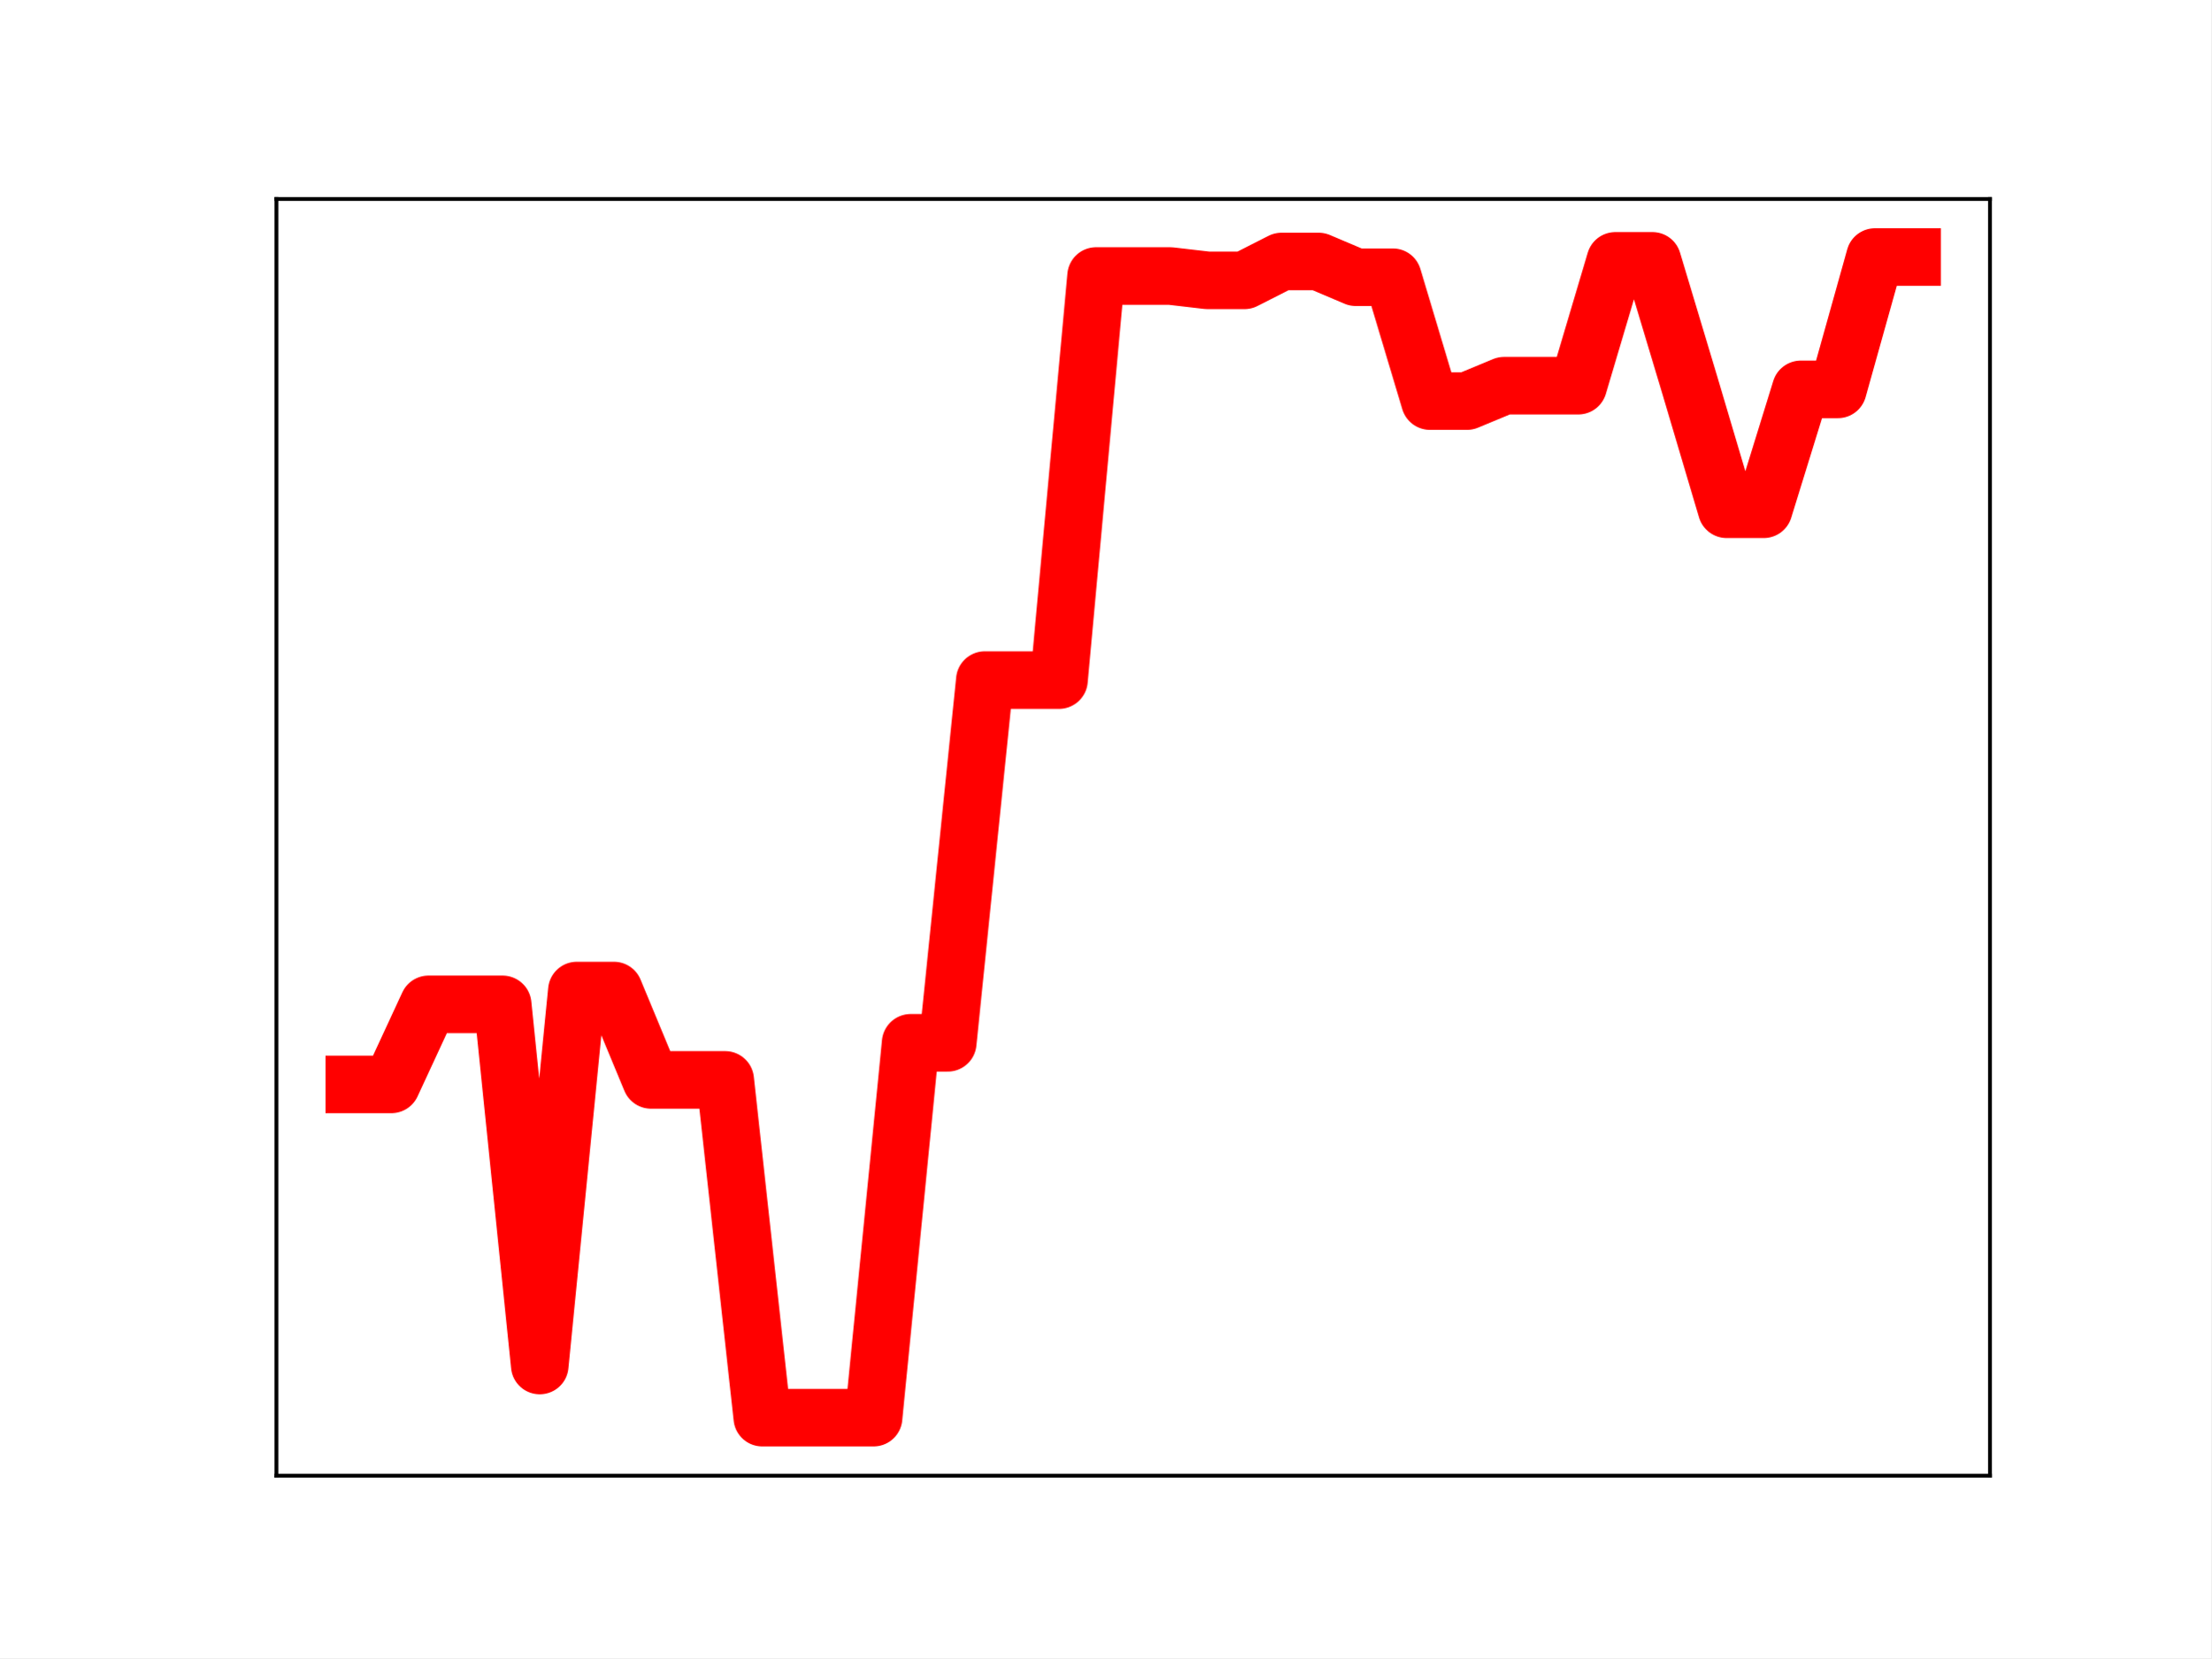
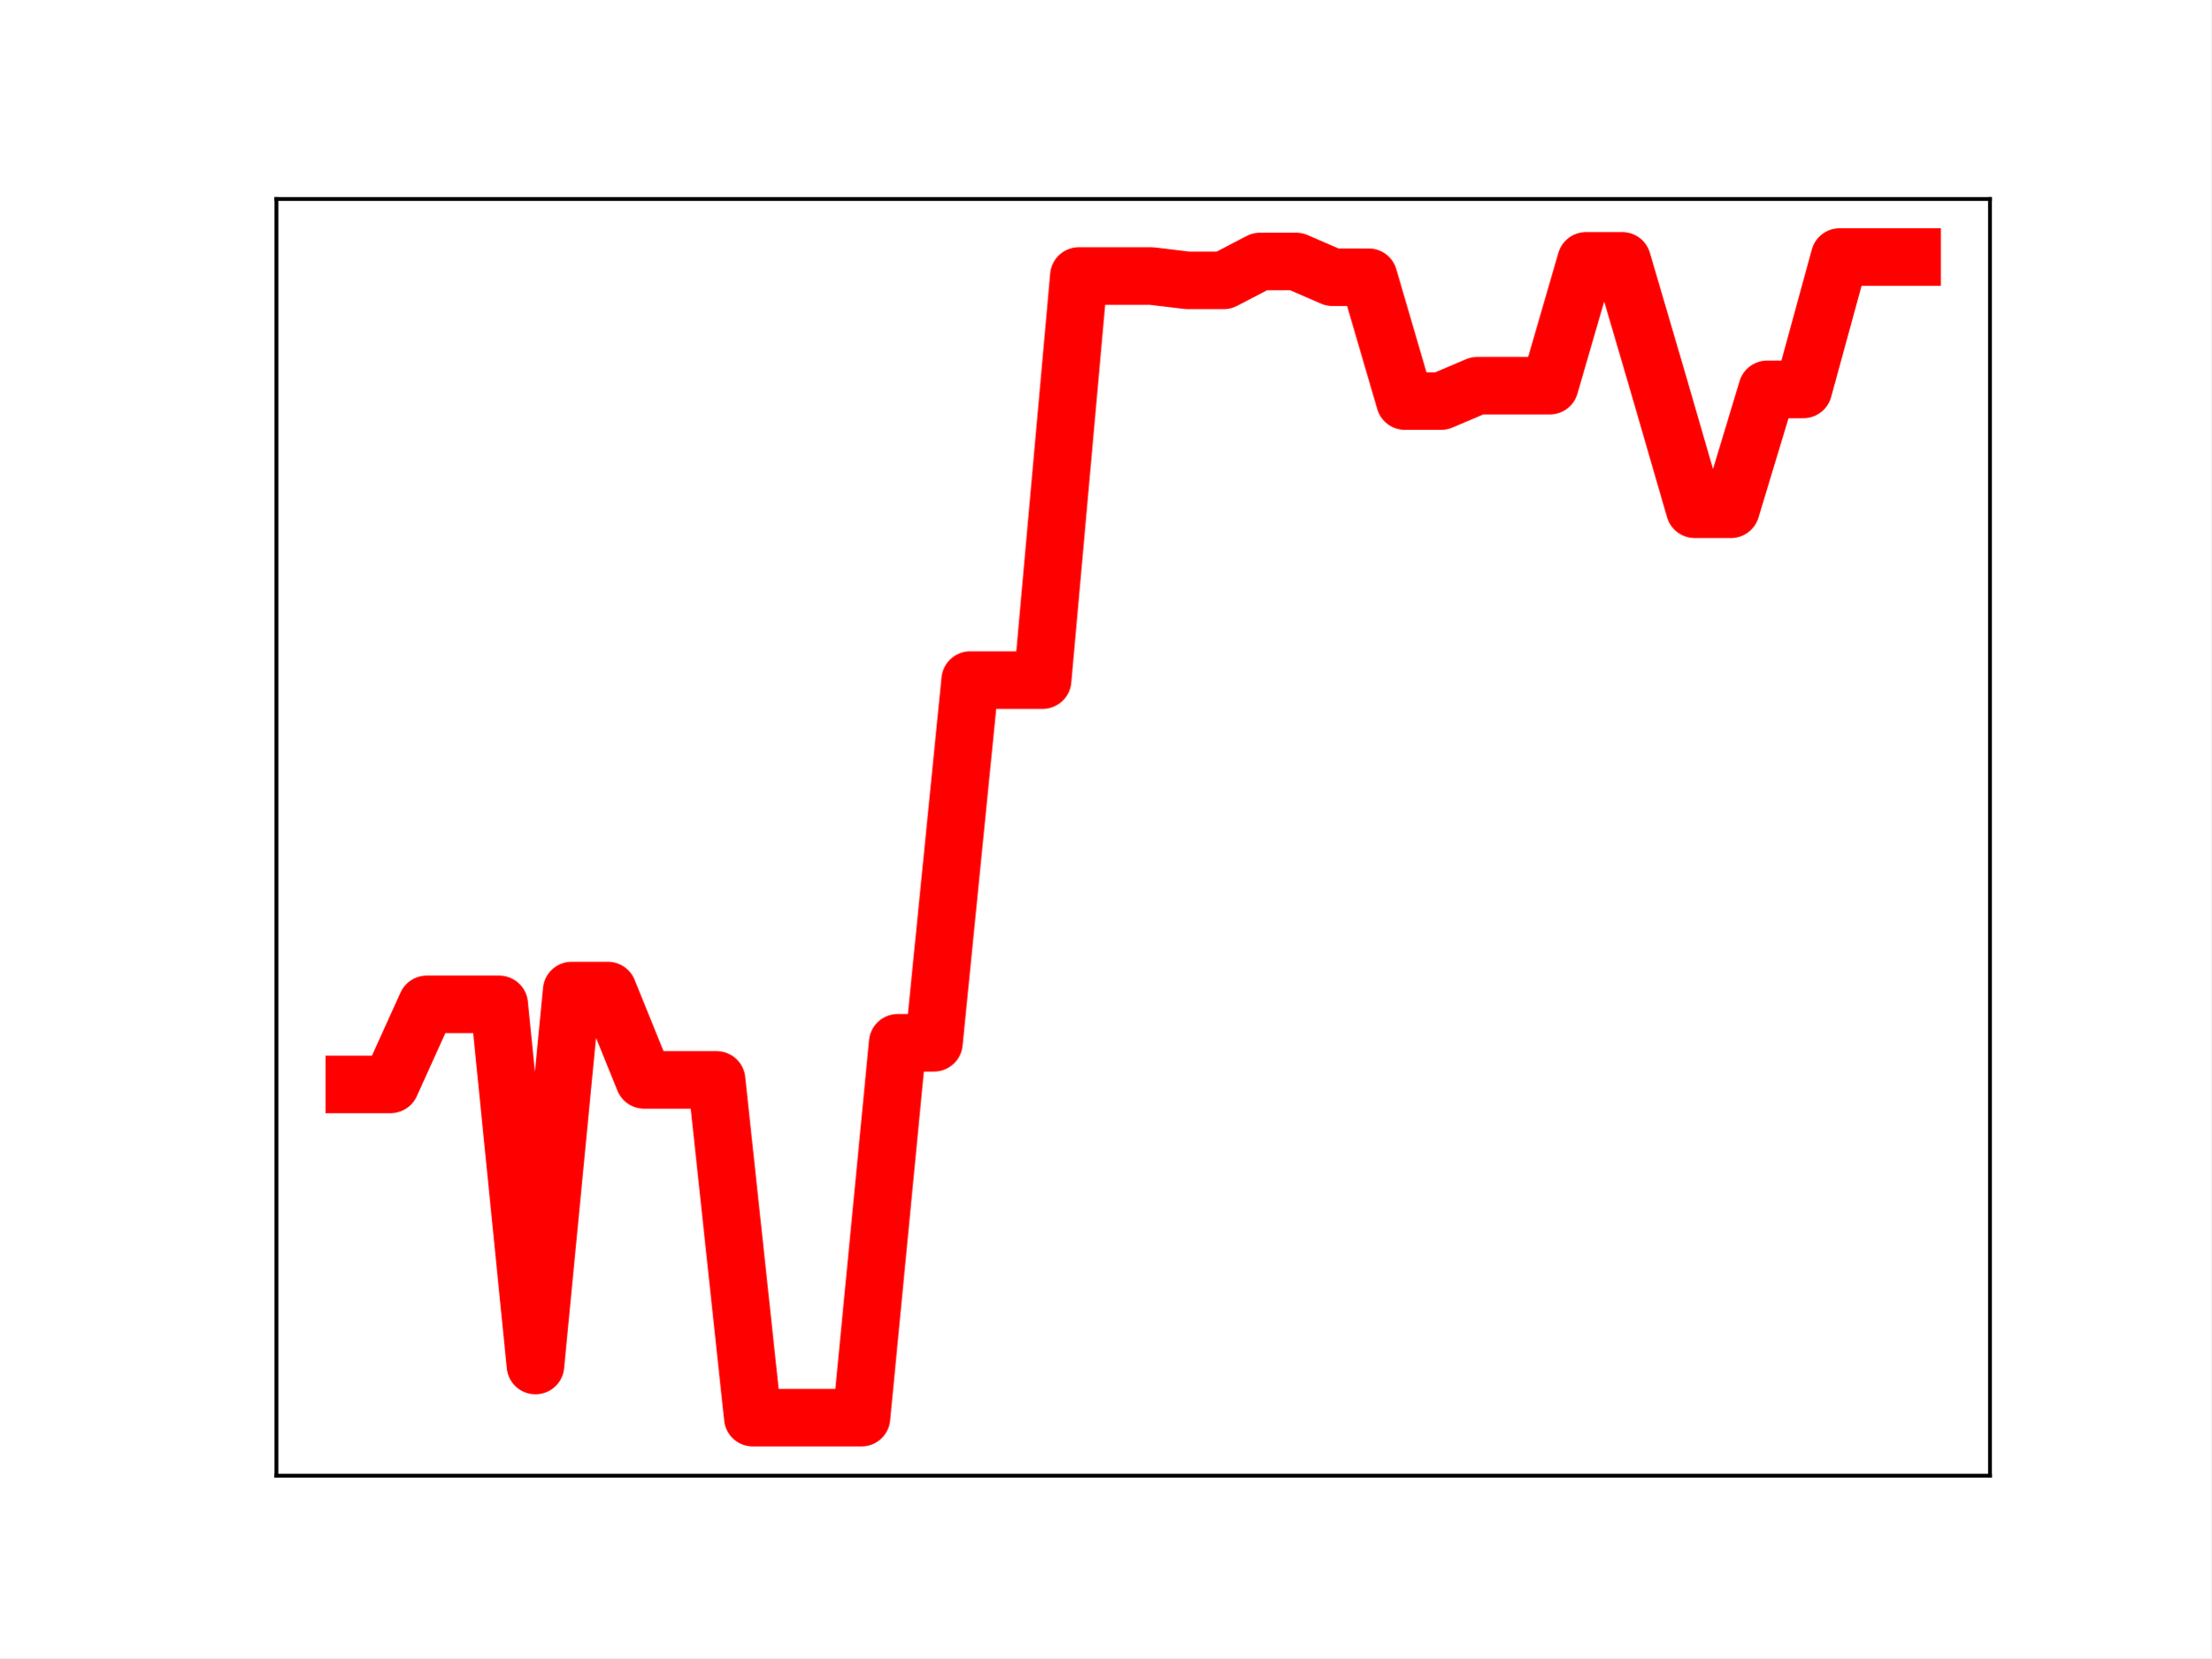
<svg xmlns="http://www.w3.org/2000/svg" xmlns:xlink="http://www.w3.org/1999/xlink" height="345.6pt" version="1.1" viewBox="0 0 460.8 345.6" width="460.8pt">
  <defs>
    <style type="text/css">
*{stroke-linecap:butt;stroke-linejoin:round;}
  </style>
  </defs>
  <g id="figure_1">
    <g id="patch_1">
      <path d="M 0 345.6  L 460.8 345.6  L 460.8 0  L 0 0  z " style="fill:#ffffff;" />
    </g>
    <g id="axes_1">
      <g id="patch_2">
        <path d="M 57.6 307.584  L 414.72 307.584  L 414.72 41.472  L 57.6 41.472  z " style="fill:#ffffff;" />
      </g>
      <g id="line2d_1">
-         <path clip-path="url(#p6a9e9189b7)" d="M 73.833 226.023  L 81.563 226.023  L 89.292 209.344  L 97.022 209.344  L 104.752 209.344  L 112.482 284.623  L 120.212 206.462  L 127.942 206.462  L 135.672 225.088  L 143.402 225.088  L 151.131 225.088  L 158.861 295.488  L 166.591 295.488  L 174.321 295.488  L 182.051 295.488  L 189.781 217.356  L 197.511 217.356  L 205.241 141.752  L 212.97 141.752  L 220.7 141.752  L 228.43 57.524  L 236.16 57.524  L 243.89 57.524  L 251.62 58.427  L 259.35 58.427  L 267.079 54.499  L 274.809 54.499  L 282.539 57.777  L 290.269 57.777  L 297.999 83.592  L 305.729 83.592  L 313.459 80.384  L 321.189 80.384  L 328.918 80.384  L 336.648 54.367  L 344.378 54.367  L 352.108 80.092  L 359.838 106.144  L 367.568 106.144  L 375.298 81.153  L 383.028 81.153  L 390.757 53.568  L 398.487 53.568  " style="fill:none;stroke:#ff0000;stroke-linecap:square;stroke-width:12;" />
+         <path clip-path="url(#pcc48a711bf)" d="M 73.833 226.023  L 81.383 226.023  L 88.933 209.344  L 96.483 209.344  L 104.033 209.344  L 111.583 284.623  L 119.133 206.462  L 126.683 206.462  L 134.234 225.088  L 141.784 225.088  L 149.334 225.088  L 156.884 295.488  L 164.434 295.488  L 171.984 295.488  L 179.534 295.488  L 187.084 217.356  L 194.634 217.356  L 202.185 141.752  L 209.735 141.752  L 217.285 141.752  L 224.835 57.524  L 232.385 57.524  L 239.935 57.524  L 247.485 58.427  L 255.035 58.427  L 262.585 54.499  L 270.135 54.499  L 277.686 57.777  L 285.236 57.777  L 292.786 83.592  L 300.336 83.592  L 307.886 80.384  L 315.436 80.384  L 322.986 80.384  L 330.536 54.367  L 338.086 54.367  L 345.637 80.092  L 353.187 106.144  L 360.737 106.144  L 368.287 81.153  L 375.837 81.153  L 383.387 53.568  L 390.937 53.568  L 398.487 53.568  " style="fill:none;stroke:#ff0000;stroke-linecap:square;stroke-width:12;" />
        <defs>
-           <path d="M 0 3  C 0.796 3 1.559 2.684 2.121 2.121  C 2.684 1.559 3 0.796 3 0  C 3 -0.796 2.684 -1.559 2.121 -2.121  C 1.559 -2.684 0.796 -3 0 -3  C -0.796 -3 -1.559 -2.684 -2.121 -2.121  C -2.684 -1.559 -3 -0.796 -3 0  C -3 0.796 -2.684 1.559 -2.121 2.121  C -1.559 2.684 -0.796 3 0 3  z " id="me891855db6" style="stroke:#ff0000;" />
+           <path d="M 0 3  C 0.796 3 1.559 2.684 2.121 2.121  C 2.684 1.559 3 0.796 3 0  C 3 -0.796 2.684 -1.559 2.121 -2.121  C 1.559 -2.684 0.796 -3 0 -3  C -0.796 -3 -1.559 -2.684 -2.121 -2.121  C -2.684 -1.559 -3 -0.796 -3 0  C -3 0.796 -2.684 1.559 -2.121 2.121  C -1.559 2.684 -0.796 3 0 3  z " id="m51236dd567" style="stroke:#ff0000;" />
        </defs>
-         <g clip-path="url(#p6a9e9189b7)">
-           <use style="fill:#ff0000;stroke:#ff0000;" x="73.833" xlink:href="#me891855db6" y="226.023" />
-           <use style="fill:#ff0000;stroke:#ff0000;" x="81.563" xlink:href="#me891855db6" y="226.023" />
-           <use style="fill:#ff0000;stroke:#ff0000;" x="89.292" xlink:href="#me891855db6" y="209.344" />
-           <use style="fill:#ff0000;stroke:#ff0000;" x="97.022" xlink:href="#me891855db6" y="209.344" />
-           <use style="fill:#ff0000;stroke:#ff0000;" x="104.752" xlink:href="#me891855db6" y="209.344" />
-           <use style="fill:#ff0000;stroke:#ff0000;" x="112.482" xlink:href="#me891855db6" y="284.623" />
-           <use style="fill:#ff0000;stroke:#ff0000;" x="120.212" xlink:href="#me891855db6" y="206.462" />
-           <use style="fill:#ff0000;stroke:#ff0000;" x="127.942" xlink:href="#me891855db6" y="206.462" />
-           <use style="fill:#ff0000;stroke:#ff0000;" x="135.672" xlink:href="#me891855db6" y="225.088" />
-           <use style="fill:#ff0000;stroke:#ff0000;" x="143.402" xlink:href="#me891855db6" y="225.088" />
-           <use style="fill:#ff0000;stroke:#ff0000;" x="151.131" xlink:href="#me891855db6" y="225.088" />
-           <use style="fill:#ff0000;stroke:#ff0000;" x="158.861" xlink:href="#me891855db6" y="295.488" />
-           <use style="fill:#ff0000;stroke:#ff0000;" x="166.591" xlink:href="#me891855db6" y="295.488" />
-           <use style="fill:#ff0000;stroke:#ff0000;" x="174.321" xlink:href="#me891855db6" y="295.488" />
-           <use style="fill:#ff0000;stroke:#ff0000;" x="182.051" xlink:href="#me891855db6" y="295.488" />
-           <use style="fill:#ff0000;stroke:#ff0000;" x="189.781" xlink:href="#me891855db6" y="217.356" />
-           <use style="fill:#ff0000;stroke:#ff0000;" x="197.511" xlink:href="#me891855db6" y="217.356" />
-           <use style="fill:#ff0000;stroke:#ff0000;" x="205.241" xlink:href="#me891855db6" y="141.752" />
-           <use style="fill:#ff0000;stroke:#ff0000;" x="212.97" xlink:href="#me891855db6" y="141.752" />
-           <use style="fill:#ff0000;stroke:#ff0000;" x="220.7" xlink:href="#me891855db6" y="141.752" />
-           <use style="fill:#ff0000;stroke:#ff0000;" x="228.43" xlink:href="#me891855db6" y="57.524" />
-           <use style="fill:#ff0000;stroke:#ff0000;" x="236.16" xlink:href="#me891855db6" y="57.524" />
-           <use style="fill:#ff0000;stroke:#ff0000;" x="243.89" xlink:href="#me891855db6" y="57.524" />
-           <use style="fill:#ff0000;stroke:#ff0000;" x="251.62" xlink:href="#me891855db6" y="58.427" />
-           <use style="fill:#ff0000;stroke:#ff0000;" x="259.35" xlink:href="#me891855db6" y="58.427" />
-           <use style="fill:#ff0000;stroke:#ff0000;" x="267.079" xlink:href="#me891855db6" y="54.499" />
-           <use style="fill:#ff0000;stroke:#ff0000;" x="274.809" xlink:href="#me891855db6" y="54.499" />
-           <use style="fill:#ff0000;stroke:#ff0000;" x="282.539" xlink:href="#me891855db6" y="57.777" />
-           <use style="fill:#ff0000;stroke:#ff0000;" x="290.269" xlink:href="#me891855db6" y="57.777" />
-           <use style="fill:#ff0000;stroke:#ff0000;" x="297.999" xlink:href="#me891855db6" y="83.592" />
-           <use style="fill:#ff0000;stroke:#ff0000;" x="305.729" xlink:href="#me891855db6" y="83.592" />
-           <use style="fill:#ff0000;stroke:#ff0000;" x="313.459" xlink:href="#me891855db6" y="80.384" />
-           <use style="fill:#ff0000;stroke:#ff0000;" x="321.189" xlink:href="#me891855db6" y="80.384" />
-           <use style="fill:#ff0000;stroke:#ff0000;" x="328.918" xlink:href="#me891855db6" y="80.384" />
-           <use style="fill:#ff0000;stroke:#ff0000;" x="336.648" xlink:href="#me891855db6" y="54.367" />
-           <use style="fill:#ff0000;stroke:#ff0000;" x="344.378" xlink:href="#me891855db6" y="54.367" />
-           <use style="fill:#ff0000;stroke:#ff0000;" x="352.108" xlink:href="#me891855db6" y="80.092" />
-           <use style="fill:#ff0000;stroke:#ff0000;" x="359.838" xlink:href="#me891855db6" y="106.144" />
-           <use style="fill:#ff0000;stroke:#ff0000;" x="367.568" xlink:href="#me891855db6" y="106.144" />
-           <use style="fill:#ff0000;stroke:#ff0000;" x="375.298" xlink:href="#me891855db6" y="81.153" />
-           <use style="fill:#ff0000;stroke:#ff0000;" x="383.028" xlink:href="#me891855db6" y="81.153" />
-           <use style="fill:#ff0000;stroke:#ff0000;" x="390.757" xlink:href="#me891855db6" y="53.568" />
-           <use style="fill:#ff0000;stroke:#ff0000;" x="398.487" xlink:href="#me891855db6" y="53.568" />
+         <g clip-path="url(#pcc48a711bf)">
+           <use style="fill:#ff0000;stroke:#ff0000;" x="73.833" xlink:href="#m51236dd567" y="226.023" />
+           <use style="fill:#ff0000;stroke:#ff0000;" x="81.383" xlink:href="#m51236dd567" y="226.023" />
+           <use style="fill:#ff0000;stroke:#ff0000;" x="88.933" xlink:href="#m51236dd567" y="209.344" />
+           <use style="fill:#ff0000;stroke:#ff0000;" x="96.483" xlink:href="#m51236dd567" y="209.344" />
+           <use style="fill:#ff0000;stroke:#ff0000;" x="104.033" xlink:href="#m51236dd567" y="209.344" />
+           <use style="fill:#ff0000;stroke:#ff0000;" x="111.583" xlink:href="#m51236dd567" y="284.623" />
+           <use style="fill:#ff0000;stroke:#ff0000;" x="119.133" xlink:href="#m51236dd567" y="206.462" />
+           <use style="fill:#ff0000;stroke:#ff0000;" x="126.683" xlink:href="#m51236dd567" y="206.462" />
+           <use style="fill:#ff0000;stroke:#ff0000;" x="134.234" xlink:href="#m51236dd567" y="225.088" />
+           <use style="fill:#ff0000;stroke:#ff0000;" x="141.784" xlink:href="#m51236dd567" y="225.088" />
+           <use style="fill:#ff0000;stroke:#ff0000;" x="149.334" xlink:href="#m51236dd567" y="225.088" />
+           <use style="fill:#ff0000;stroke:#ff0000;" x="156.884" xlink:href="#m51236dd567" y="295.488" />
+           <use style="fill:#ff0000;stroke:#ff0000;" x="164.434" xlink:href="#m51236dd567" y="295.488" />
+           <use style="fill:#ff0000;stroke:#ff0000;" x="171.984" xlink:href="#m51236dd567" y="295.488" />
+           <use style="fill:#ff0000;stroke:#ff0000;" x="179.534" xlink:href="#m51236dd567" y="295.488" />
+           <use style="fill:#ff0000;stroke:#ff0000;" x="187.084" xlink:href="#m51236dd567" y="217.356" />
+           <use style="fill:#ff0000;stroke:#ff0000;" x="194.634" xlink:href="#m51236dd567" y="217.356" />
+           <use style="fill:#ff0000;stroke:#ff0000;" x="202.185" xlink:href="#m51236dd567" y="141.752" />
+           <use style="fill:#ff0000;stroke:#ff0000;" x="209.735" xlink:href="#m51236dd567" y="141.752" />
+           <use style="fill:#ff0000;stroke:#ff0000;" x="217.285" xlink:href="#m51236dd567" y="141.752" />
+           <use style="fill:#ff0000;stroke:#ff0000;" x="224.835" xlink:href="#m51236dd567" y="57.524" />
+           <use style="fill:#ff0000;stroke:#ff0000;" x="232.385" xlink:href="#m51236dd567" y="57.524" />
+           <use style="fill:#ff0000;stroke:#ff0000;" x="239.935" xlink:href="#m51236dd567" y="57.524" />
+           <use style="fill:#ff0000;stroke:#ff0000;" x="247.485" xlink:href="#m51236dd567" y="58.427" />
+           <use style="fill:#ff0000;stroke:#ff0000;" x="255.035" xlink:href="#m51236dd567" y="58.427" />
+           <use style="fill:#ff0000;stroke:#ff0000;" x="262.585" xlink:href="#m51236dd567" y="54.499" />
+           <use style="fill:#ff0000;stroke:#ff0000;" x="270.135" xlink:href="#m51236dd567" y="54.499" />
+           <use style="fill:#ff0000;stroke:#ff0000;" x="277.686" xlink:href="#m51236dd567" y="57.777" />
+           <use style="fill:#ff0000;stroke:#ff0000;" x="285.236" xlink:href="#m51236dd567" y="57.777" />
+           <use style="fill:#ff0000;stroke:#ff0000;" x="292.786" xlink:href="#m51236dd567" y="83.592" />
+           <use style="fill:#ff0000;stroke:#ff0000;" x="300.336" xlink:href="#m51236dd567" y="83.592" />
+           <use style="fill:#ff0000;stroke:#ff0000;" x="307.886" xlink:href="#m51236dd567" y="80.384" />
+           <use style="fill:#ff0000;stroke:#ff0000;" x="315.436" xlink:href="#m51236dd567" y="80.384" />
+           <use style="fill:#ff0000;stroke:#ff0000;" x="322.986" xlink:href="#m51236dd567" y="80.384" />
+           <use style="fill:#ff0000;stroke:#ff0000;" x="330.536" xlink:href="#m51236dd567" y="54.367" />
+           <use style="fill:#ff0000;stroke:#ff0000;" x="338.086" xlink:href="#m51236dd567" y="54.367" />
+           <use style="fill:#ff0000;stroke:#ff0000;" x="345.637" xlink:href="#m51236dd567" y="80.092" />
+           <use style="fill:#ff0000;stroke:#ff0000;" x="353.187" xlink:href="#m51236dd567" y="106.144" />
+           <use style="fill:#ff0000;stroke:#ff0000;" x="360.737" xlink:href="#m51236dd567" y="106.144" />
+           <use style="fill:#ff0000;stroke:#ff0000;" x="368.287" xlink:href="#m51236dd567" y="81.153" />
+           <use style="fill:#ff0000;stroke:#ff0000;" x="375.837" xlink:href="#m51236dd567" y="81.153" />
+           <use style="fill:#ff0000;stroke:#ff0000;" x="383.387" xlink:href="#m51236dd567" y="53.568" />
+           <use style="fill:#ff0000;stroke:#ff0000;" x="390.937" xlink:href="#m51236dd567" y="53.568" />
+           <use style="fill:#ff0000;stroke:#ff0000;" x="398.487" xlink:href="#m51236dd567" y="53.568" />
        </g>
      </g>
      <g id="patch_3">
        <path d="M 57.6 307.584  L 57.6 41.472  " style="fill:none;stroke:#000000;stroke-linecap:square;stroke-linejoin:miter;stroke-width:0.8;" />
      </g>
      <g id="patch_4">
        <path d="M 414.72 307.584  L 414.72 41.472  " style="fill:none;stroke:#000000;stroke-linecap:square;stroke-linejoin:miter;stroke-width:0.8;" />
      </g>
      <g id="patch_5">
        <path d="M 57.6 307.584  L 414.72 307.584  " style="fill:none;stroke:#000000;stroke-linecap:square;stroke-linejoin:miter;stroke-width:0.8;" />
      </g>
      <g id="patch_6">
        <path d="M 57.6 41.472  L 414.72 41.472  " style="fill:none;stroke:#000000;stroke-linecap:square;stroke-linejoin:miter;stroke-width:0.8;" />
      </g>
    </g>
  </g>
  <defs>
-     <clipPath id="p6a9e9189b7">
+     <clipPath id="pcc48a711bf">
      <rect height="266.112" width="357.12" x="57.6" y="41.472" />
    </clipPath>
  </defs>
</svg>
